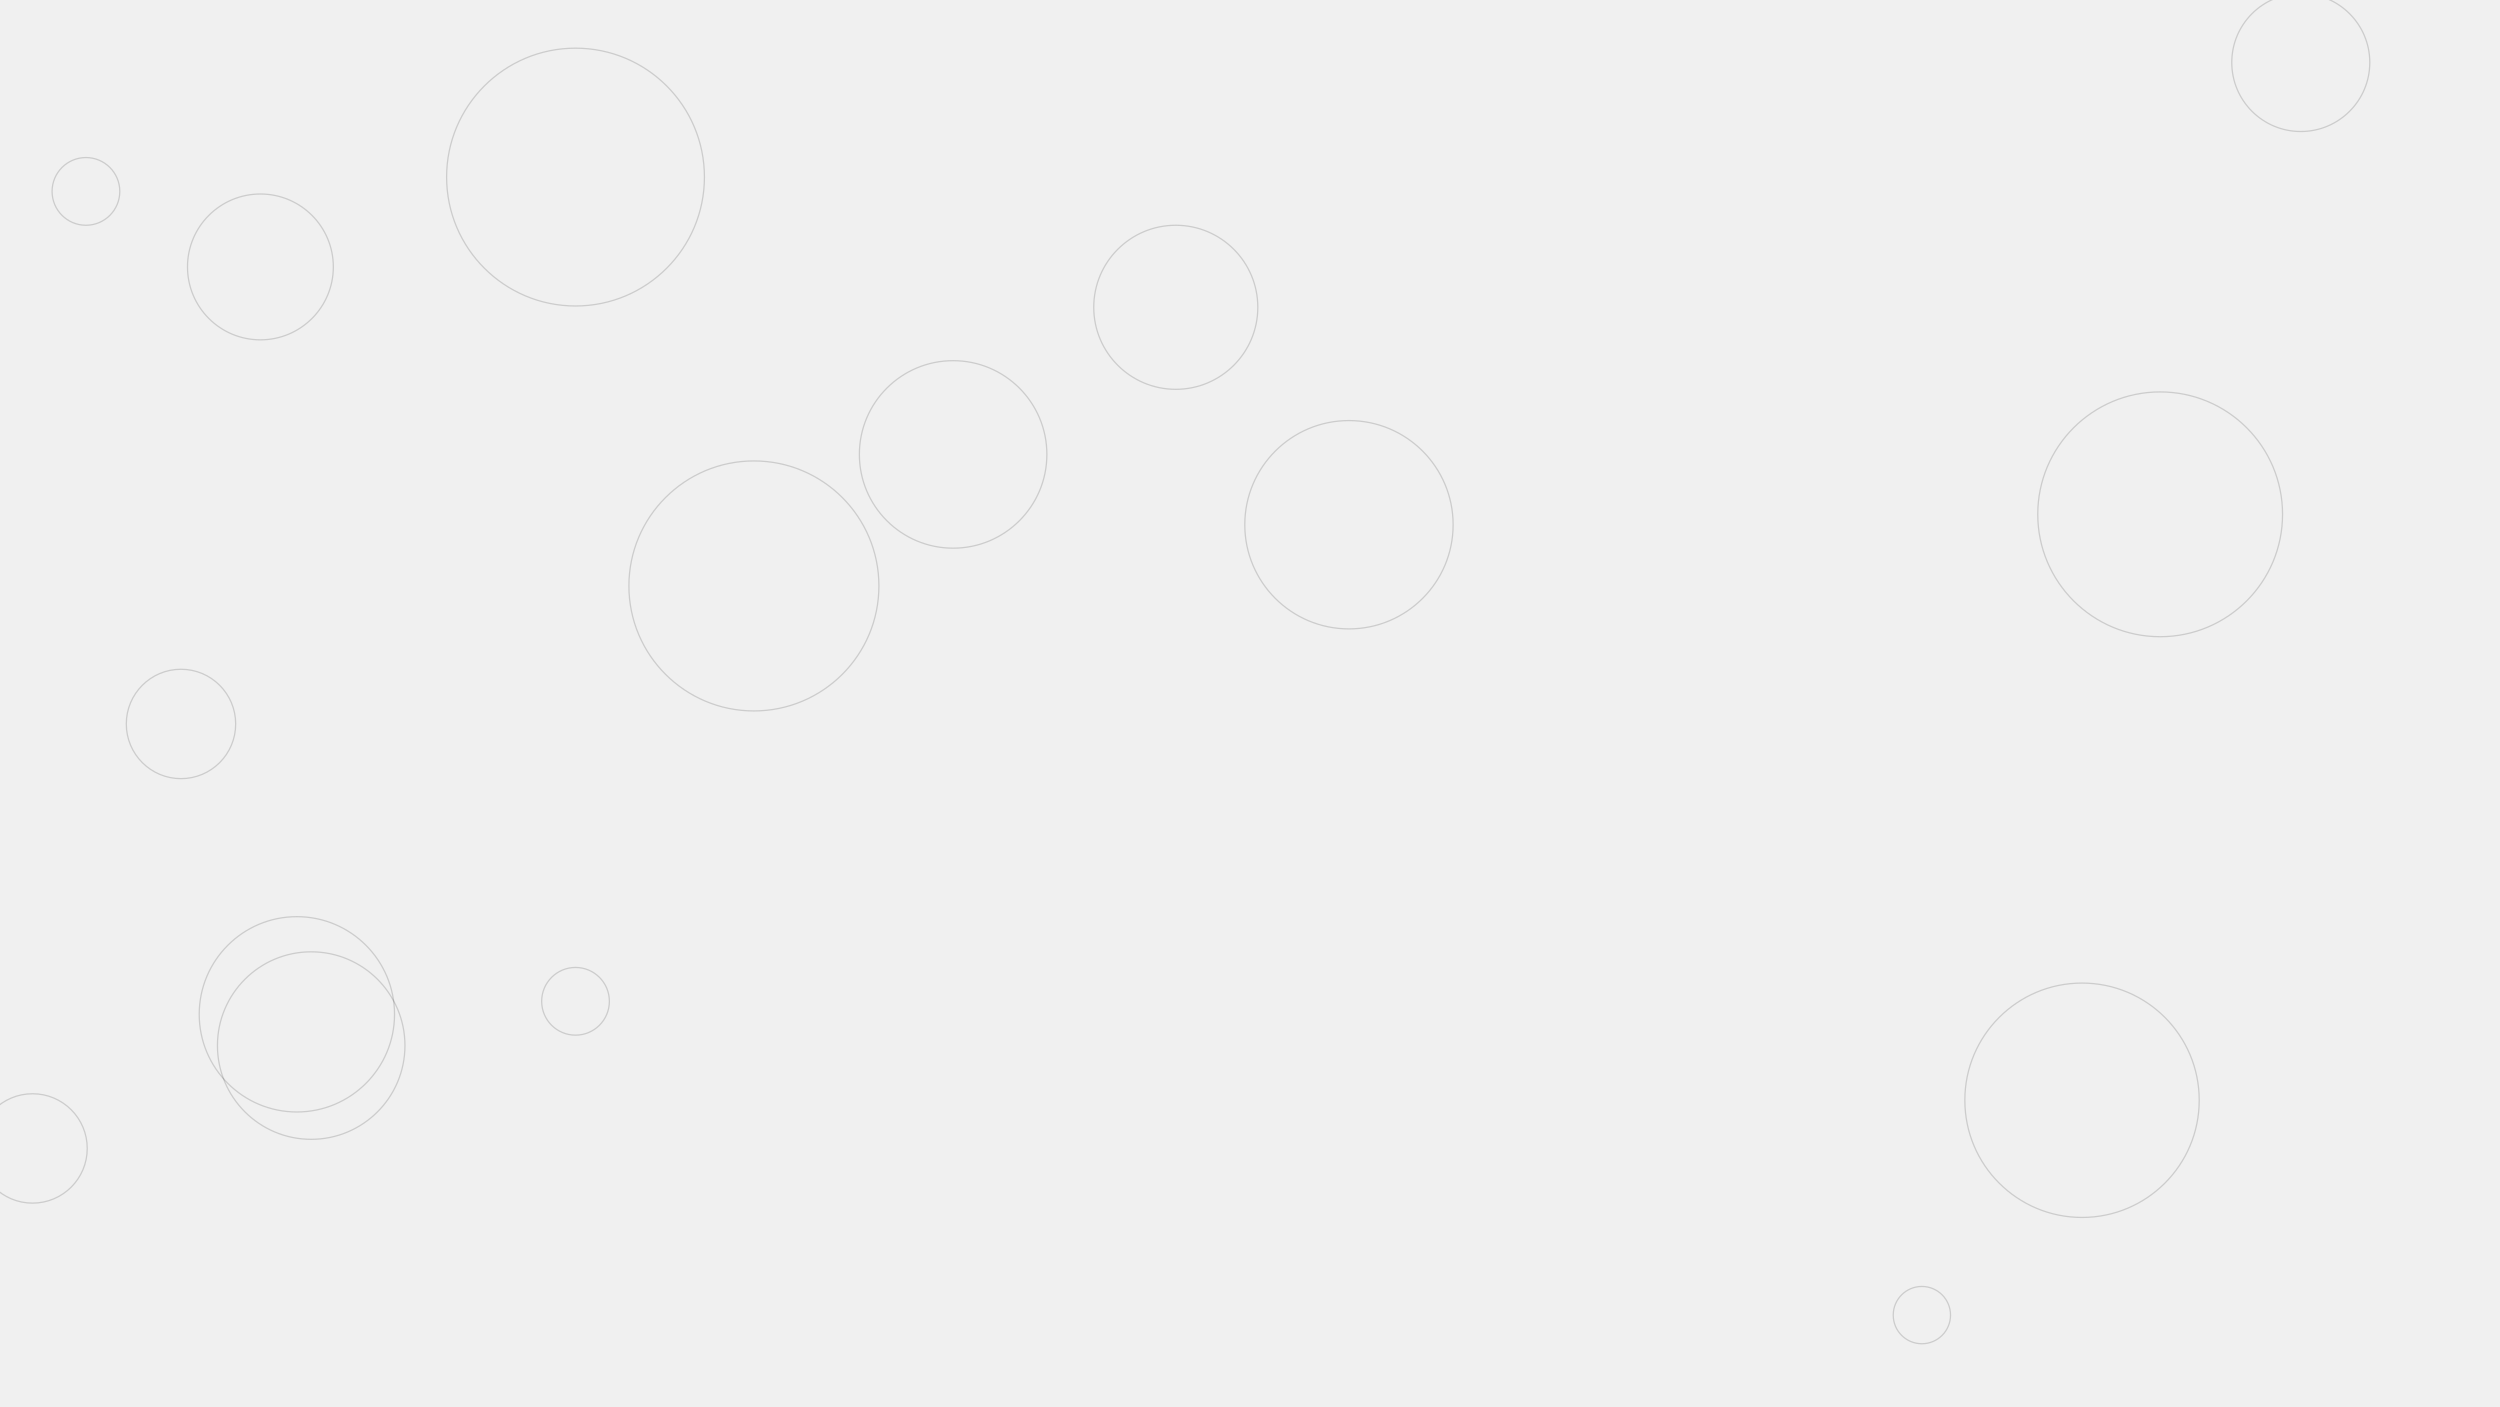
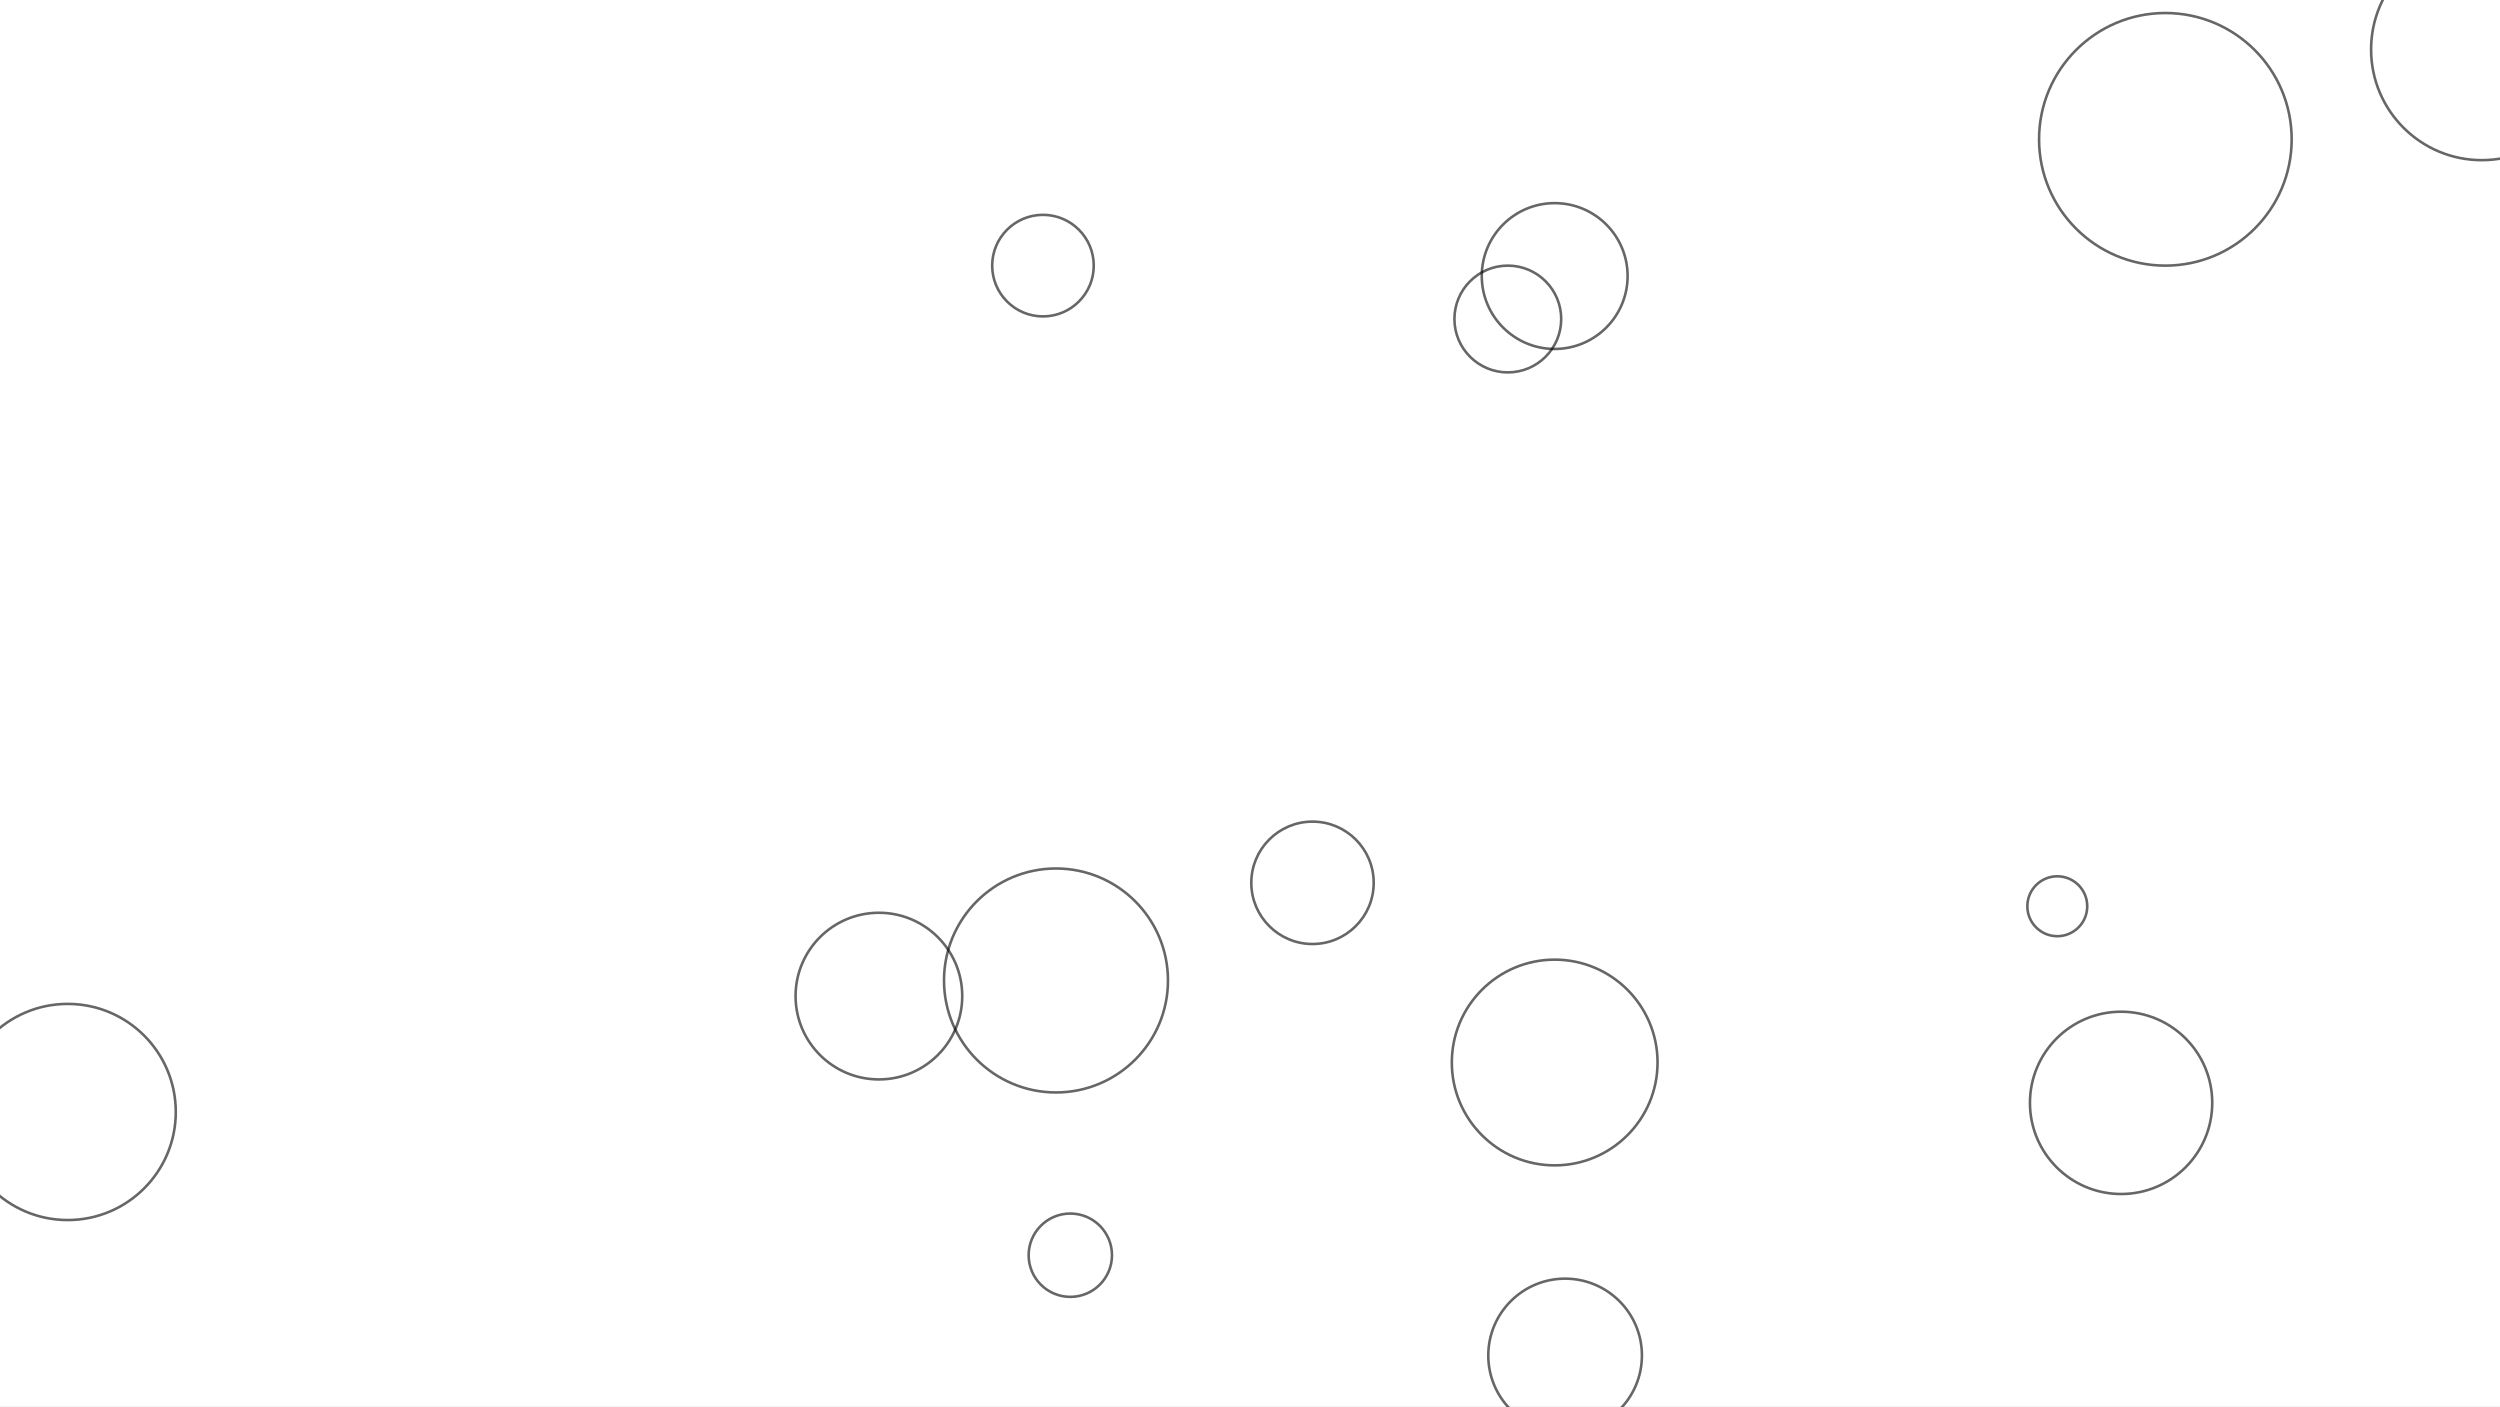
<svg xmlns="http://www.w3.org/2000/svg" baseProfile="full" height="1080" version="1.1" width="1920">
  <defs />
-   <circle cx="442" cy="136" fill="none" opacity="0.15" r="99" stroke="#000000" stroke-width="1" />
-   <circle cx="1599" cy="845" fill="none" opacity="0.15" r="90" stroke="#000000" stroke-width="1" />
-   <circle cx="200" cy="205" fill="none" opacity="0.15" r="56" stroke="#000000" stroke-width="1" />
-   <circle cx="25" cy="882" fill="none" opacity="0.15" r="42" stroke="#000000" stroke-width="1" />
-   <circle cx="1476" cy="1010" fill="none" opacity="0.15" r="22" stroke="#000000" stroke-width="1" />
-   <circle cx="66" cy="147" fill="none" opacity="0.15" r="26" stroke="#000000" stroke-width="1" />
-   <circle cx="1659" cy="395" fill="none" opacity="0.15" r="94" stroke="#000000" stroke-width="1" />
-   <circle cx="903" cy="236" fill="none" opacity="0.15" r="63" stroke="#000000" stroke-width="1" />
-   <circle cx="228" cy="779" fill="none" opacity="0.15" r="75" stroke="#000000" stroke-width="1" />
-   <circle cx="732" cy="349" fill="none" opacity="0.15" r="72" stroke="#000000" stroke-width="1" />
-   <circle cx="239" cy="803" fill="none" opacity="0.15" r="72" stroke="#000000" stroke-width="1" />
-   <circle cx="139" cy="556" fill="none" opacity="0.15" r="42" stroke="#000000" stroke-width="1" />
-   <circle cx="1036" cy="403" fill="none" opacity="0.15" r="80" stroke="#000000" stroke-width="1" />
-   <circle cx="579" cy="450" fill="none" opacity="0.15" r="96" stroke="#000000" stroke-width="1" />
-   <circle cx="1767" cy="48" fill="none" opacity="0.15" r="53" stroke="#000000" stroke-width="1" />
-   <circle cx="442" cy="769" fill="none" opacity="0.15" r="26" stroke="#000000" stroke-width="1" />
+   <rect fill="white" height="100%" width="100%" x="0" y="0" />
+   <circle cx="1158" cy="245" fill="none" opacity="0.6" r="41" stroke="#000000" stroke-width="2" />
+   <circle cx="811" cy="753" fill="none" opacity="0.6" r="86" stroke="#000000" stroke-width="2" />
+   <circle cx="822" cy="964" fill="none" opacity="0.6" r="32" stroke="#000000" stroke-width="2" />
+   <circle cx="1663" cy="107" fill="none" opacity="0.6" r="97" stroke="#000000" stroke-width="2" />
+   <circle cx="1202" cy="1041" fill="none" opacity="0.6" r="59" stroke="#000000" stroke-width="2" />
+   <circle cx="1008" cy="678" fill="none" opacity="0.6" r="47" stroke="#000000" stroke-width="2" />
+   <circle cx="801" cy="204" fill="none" opacity="0.6" r="39" stroke="#000000" stroke-width="2" />
+   <circle cx="1629" cy="847" fill="none" opacity="0.6" r="70" stroke="#000000" stroke-width="2" />
+   <circle cx="1194" cy="212" fill="none" opacity="0.6" r="56" stroke="#000000" stroke-width="2" />
+   <circle cx="1194" cy="816" fill="none" opacity="0.6" r="79" stroke="#000000" stroke-width="2" />
+   <circle cx="675" cy="765" fill="none" opacity="0.6" r="64" stroke="#000000" stroke-width="2" />
+   <circle cx="1906" cy="38" fill="none" opacity="0.6" r="85" stroke="#000000" stroke-width="2" />
+   <circle cx="52" cy="854" fill="none" opacity="0.6" r="83" stroke="#000000" stroke-width="2" />
+   <circle cx="1580" cy="696" fill="none" opacity="0.6" r="23" stroke="#000000" stroke-width="2" />
</svg>
